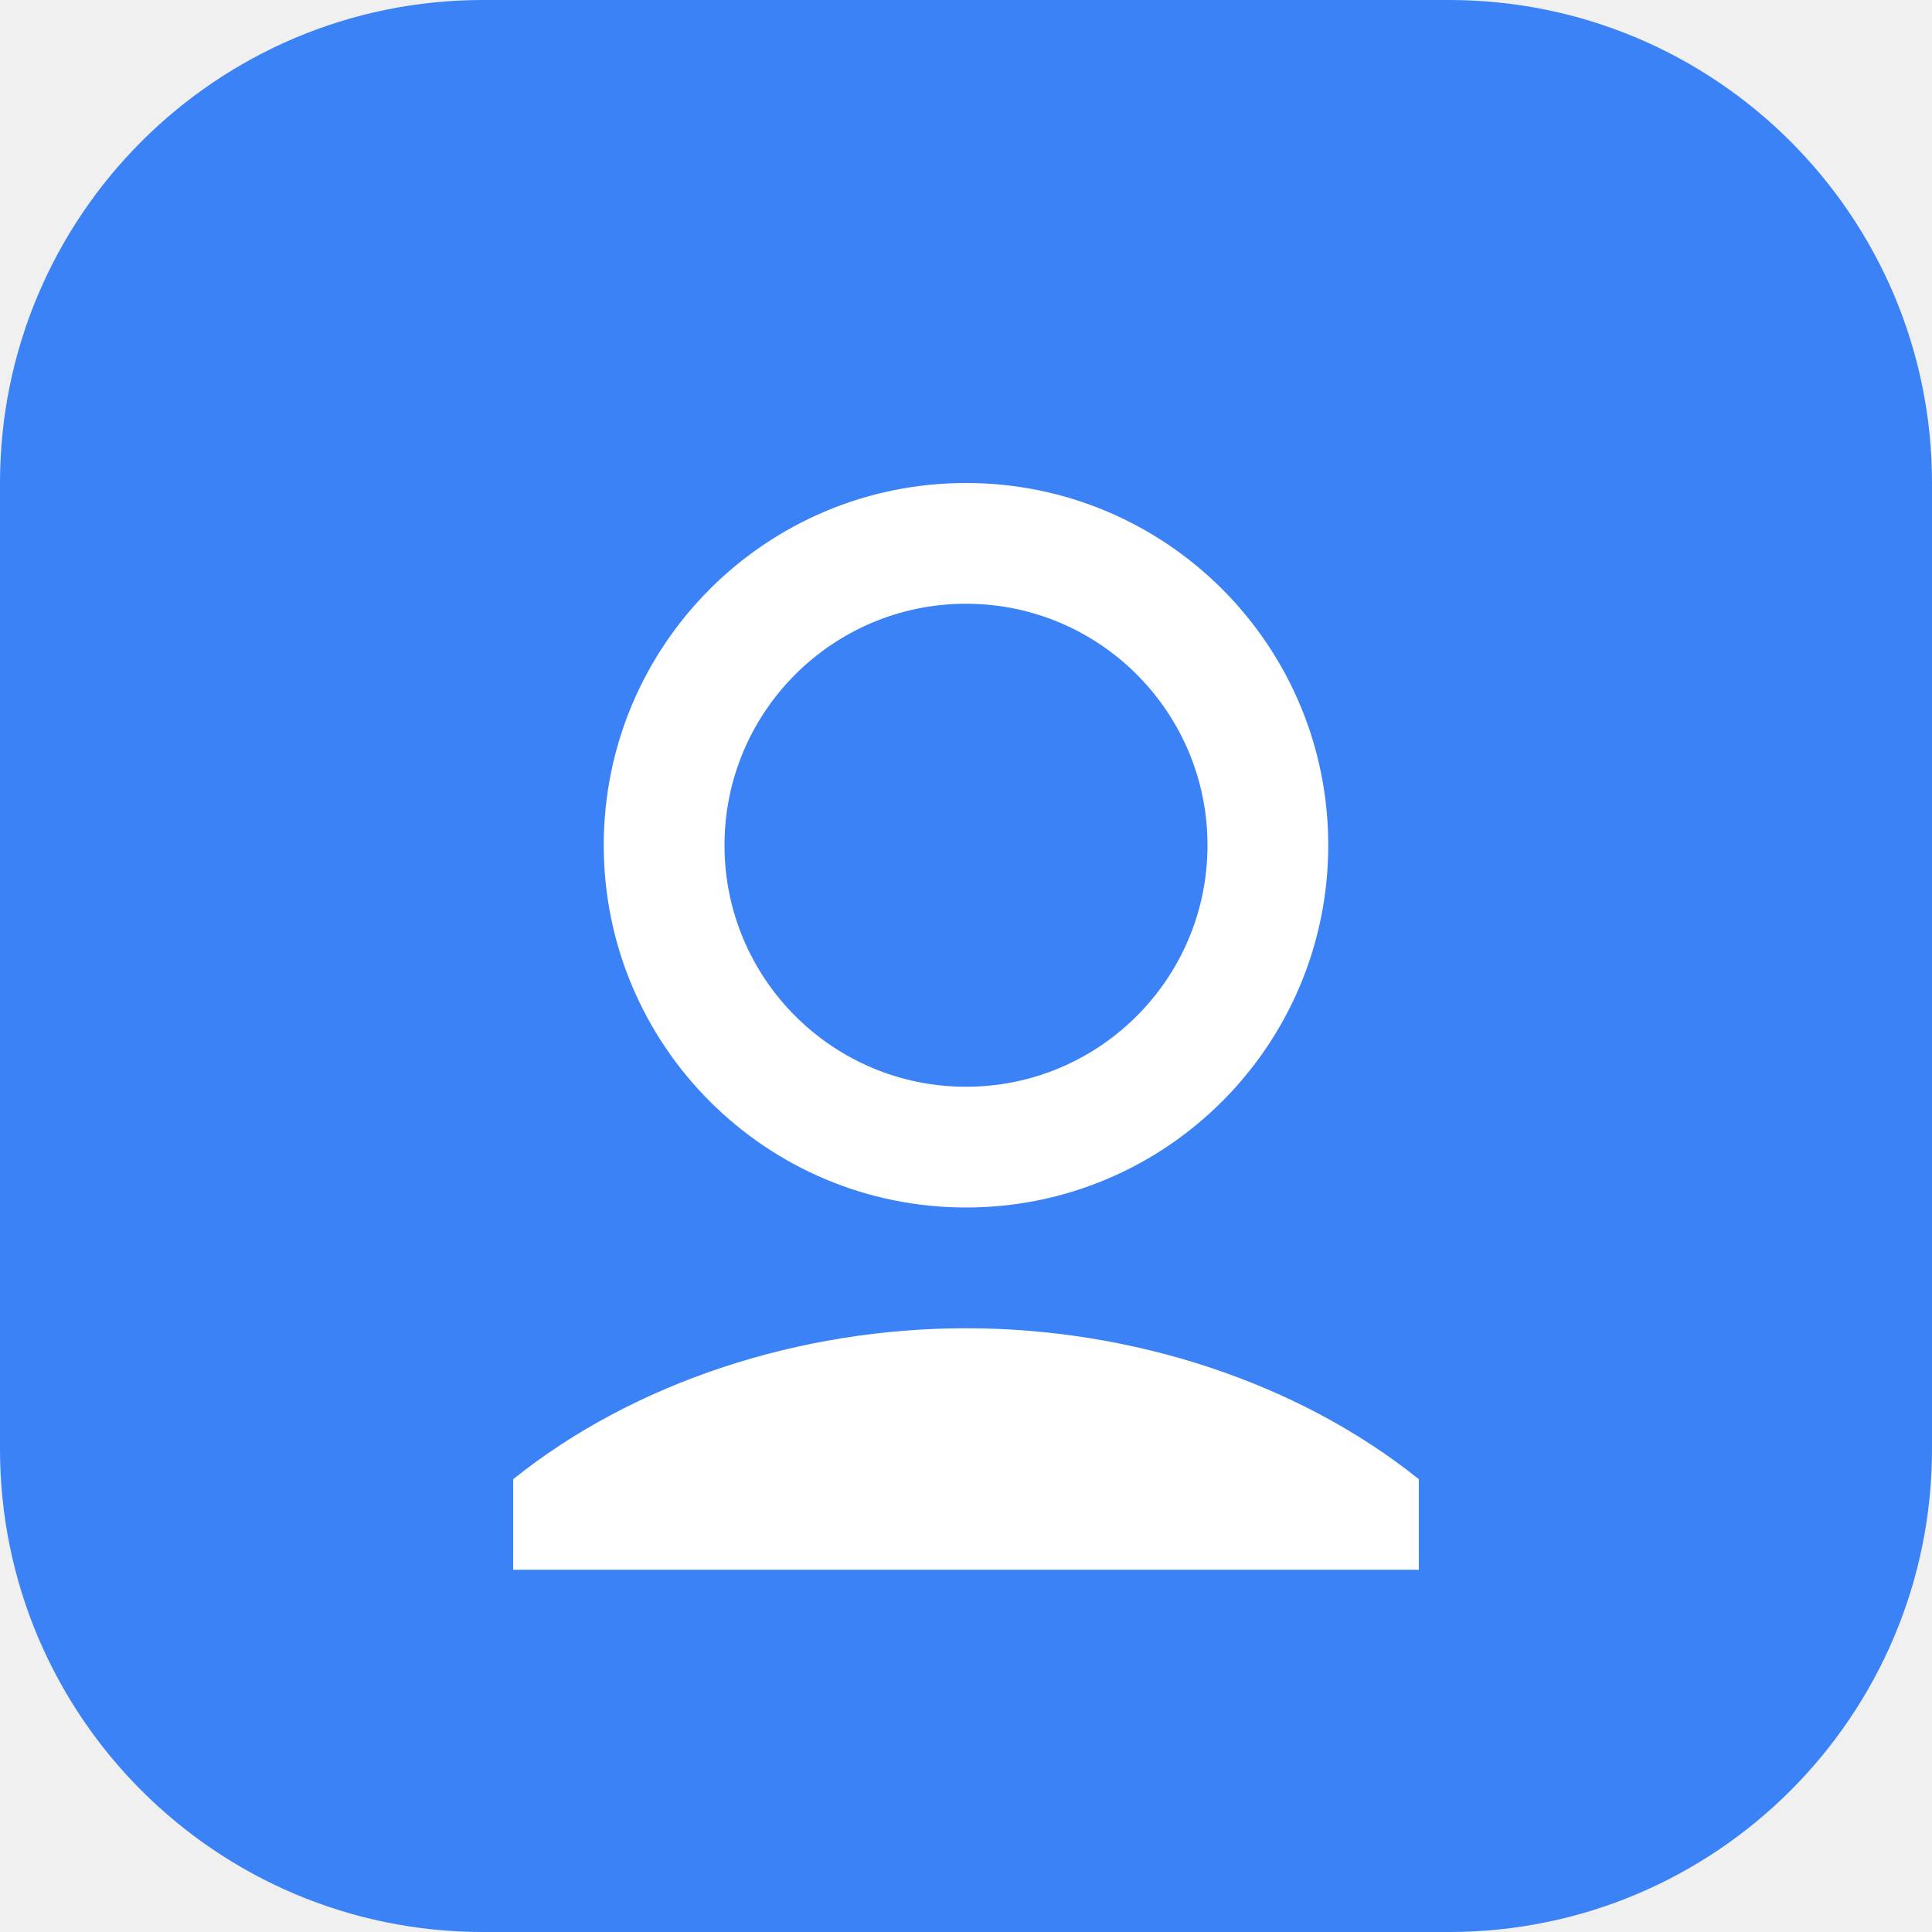
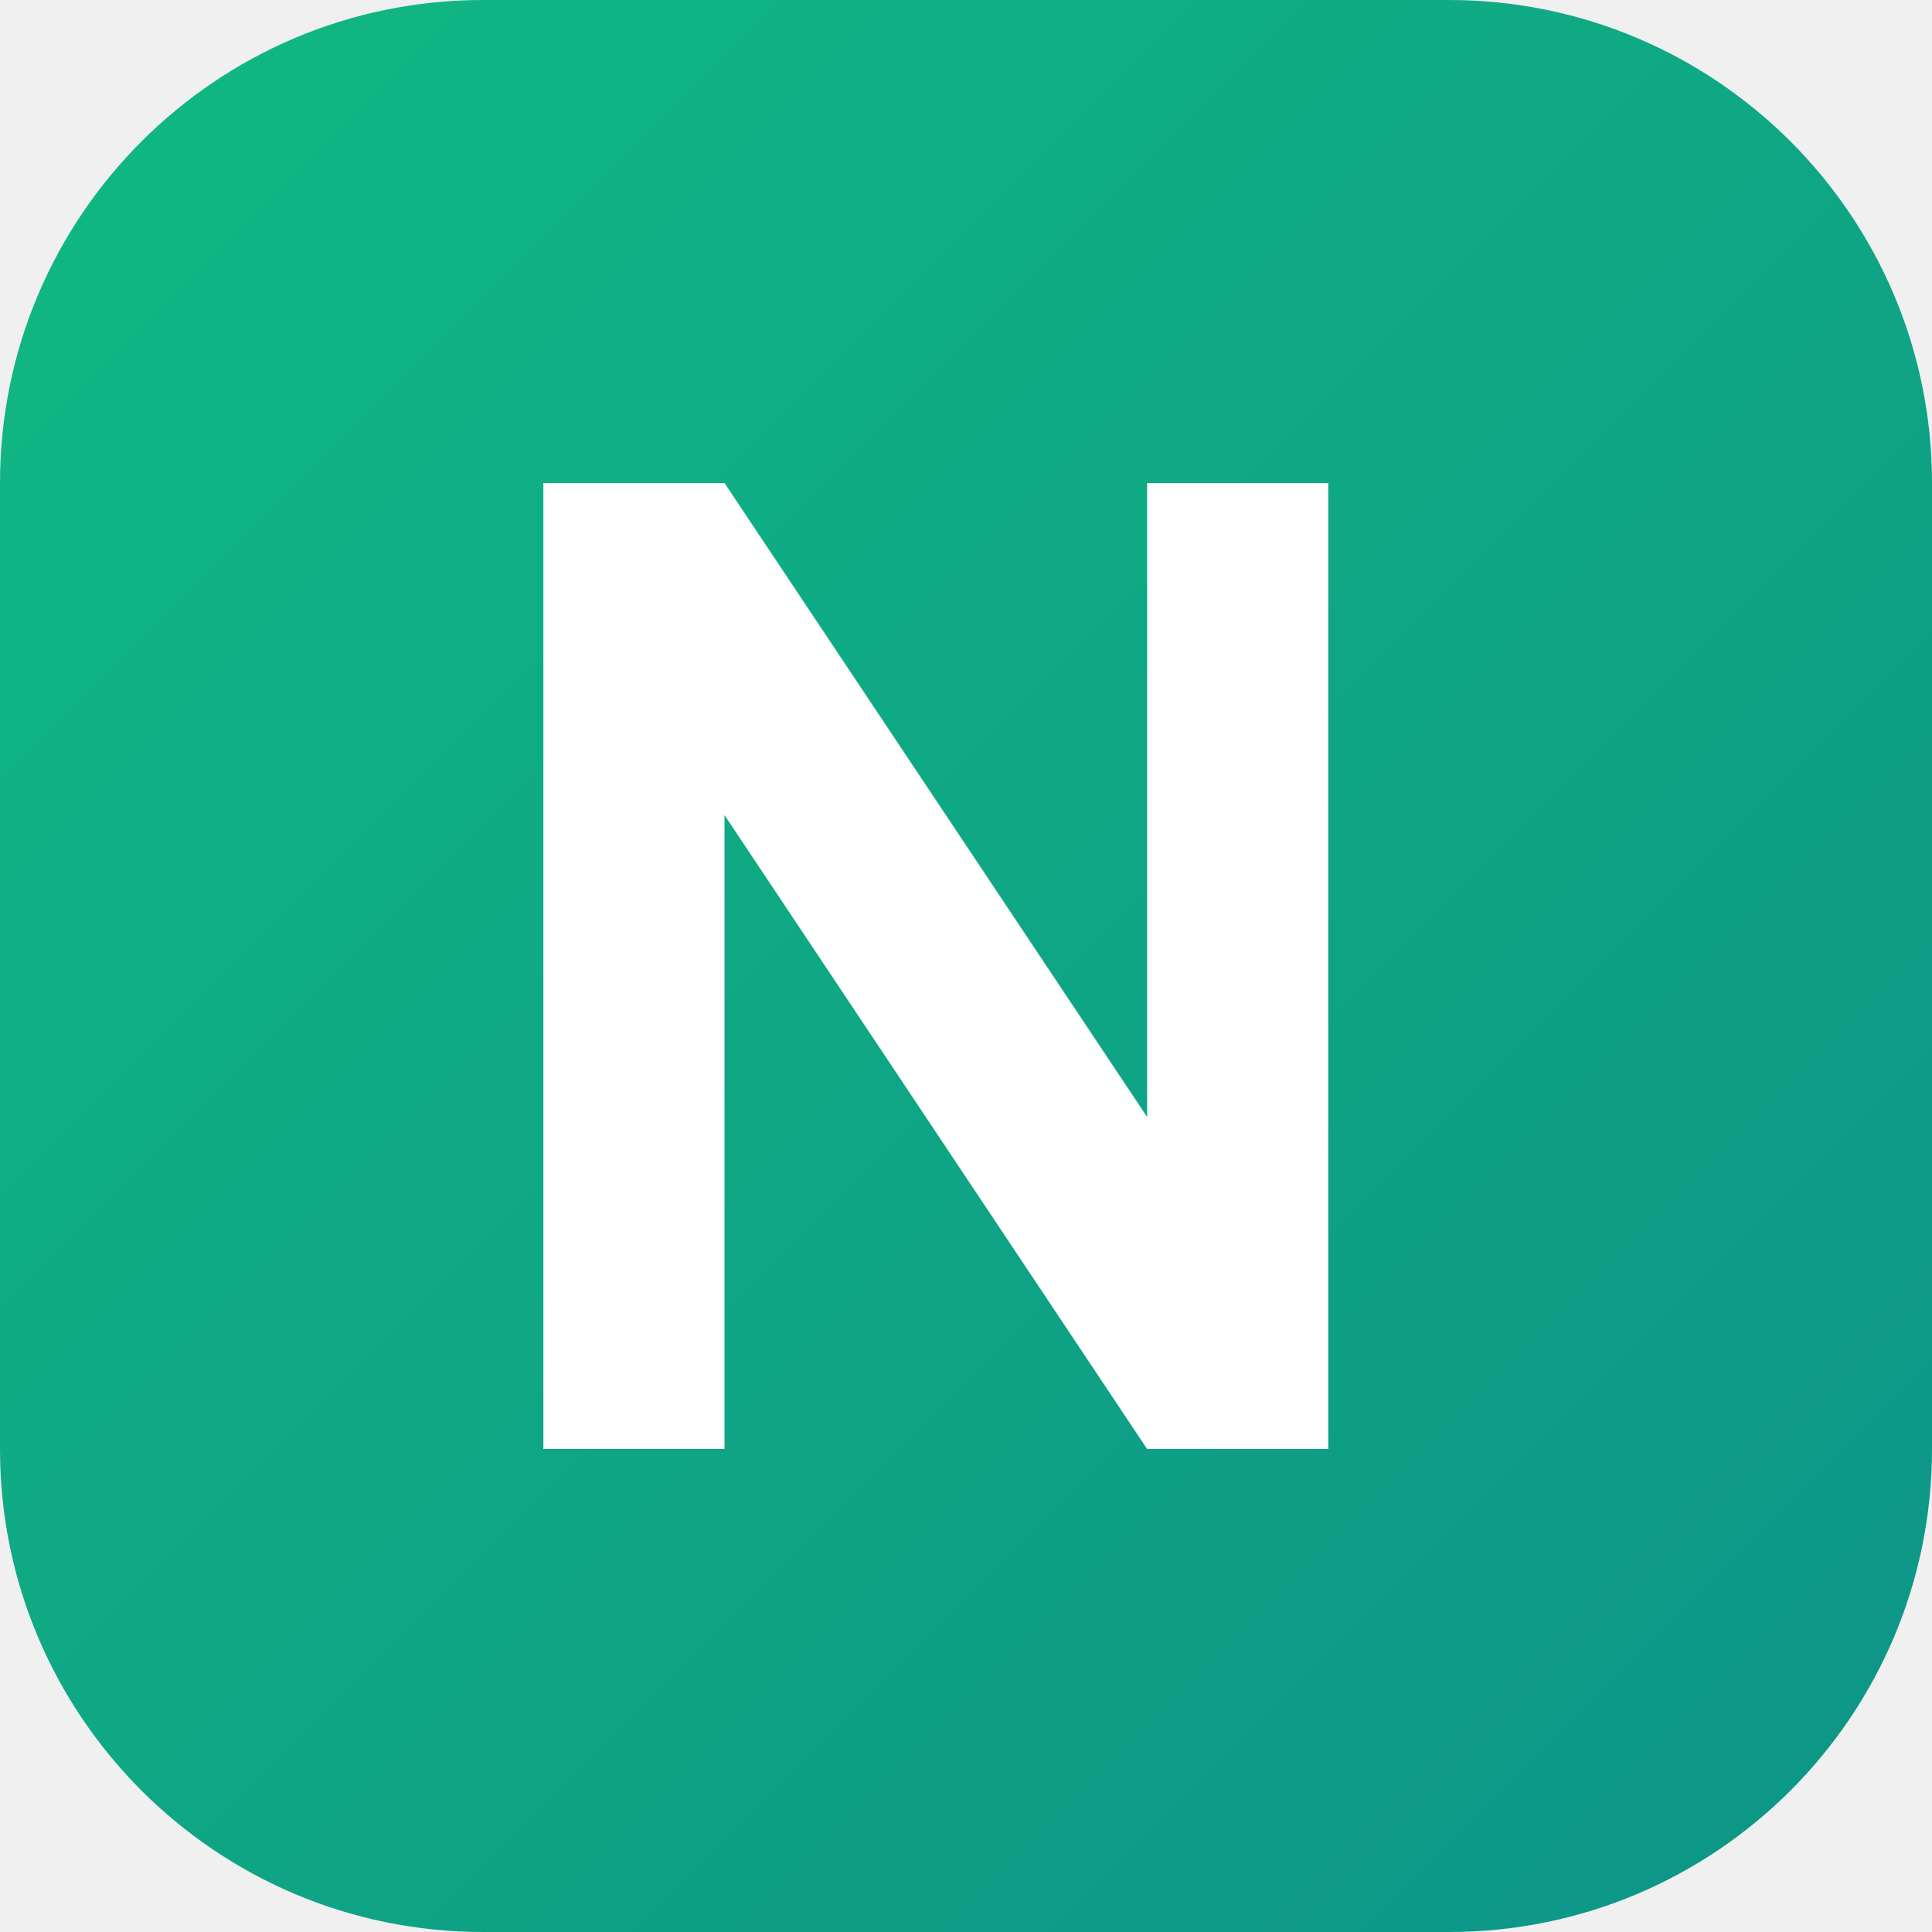
<svg xmlns="http://www.w3.org/2000/svg" width="32" height="32" viewBox="0 0 32 32" fill="none">
-   <rect width="32" height="32" rx="8" fill="#3B82F6" />
-   <path d="M16 8C12.686 8 10 10.686 10 14C10 17.314 12.686 20 16 20C19.314 20 22 17.314 22 14C22 10.686 19.314 8 16 8ZM16 18C13.791 18 12 16.209 12 14C12 11.791 13.791 10 16 10C18.209 10 20 11.791 20 14C20 16.209 18.209 18 16 18Z" fill="white" />
-   <path d="M16 22C13.243 22 10.5 22.895 8.5 24.5V26H23.5V24.5C21.5 22.895 18.757 22 16 22Z" fill="white" />
+   <rect width="32" height="32" rx="8" fill="url(#gradient)" />
+   <path d="M9 8v16h3V13.5L19 24h3V8h-3v10.5L12 8H9z" fill="white" />
+   <defs>
+     <linearGradient id="gradient" x1="0" y1="0" x2="32" y2="32" gradientUnits="userSpaceOnUse">
+       <stop stop-color="#10B981" />
+       <stop offset="1" stop-color="#0D9488" />
+     </linearGradient>
+   </defs>
</svg>
